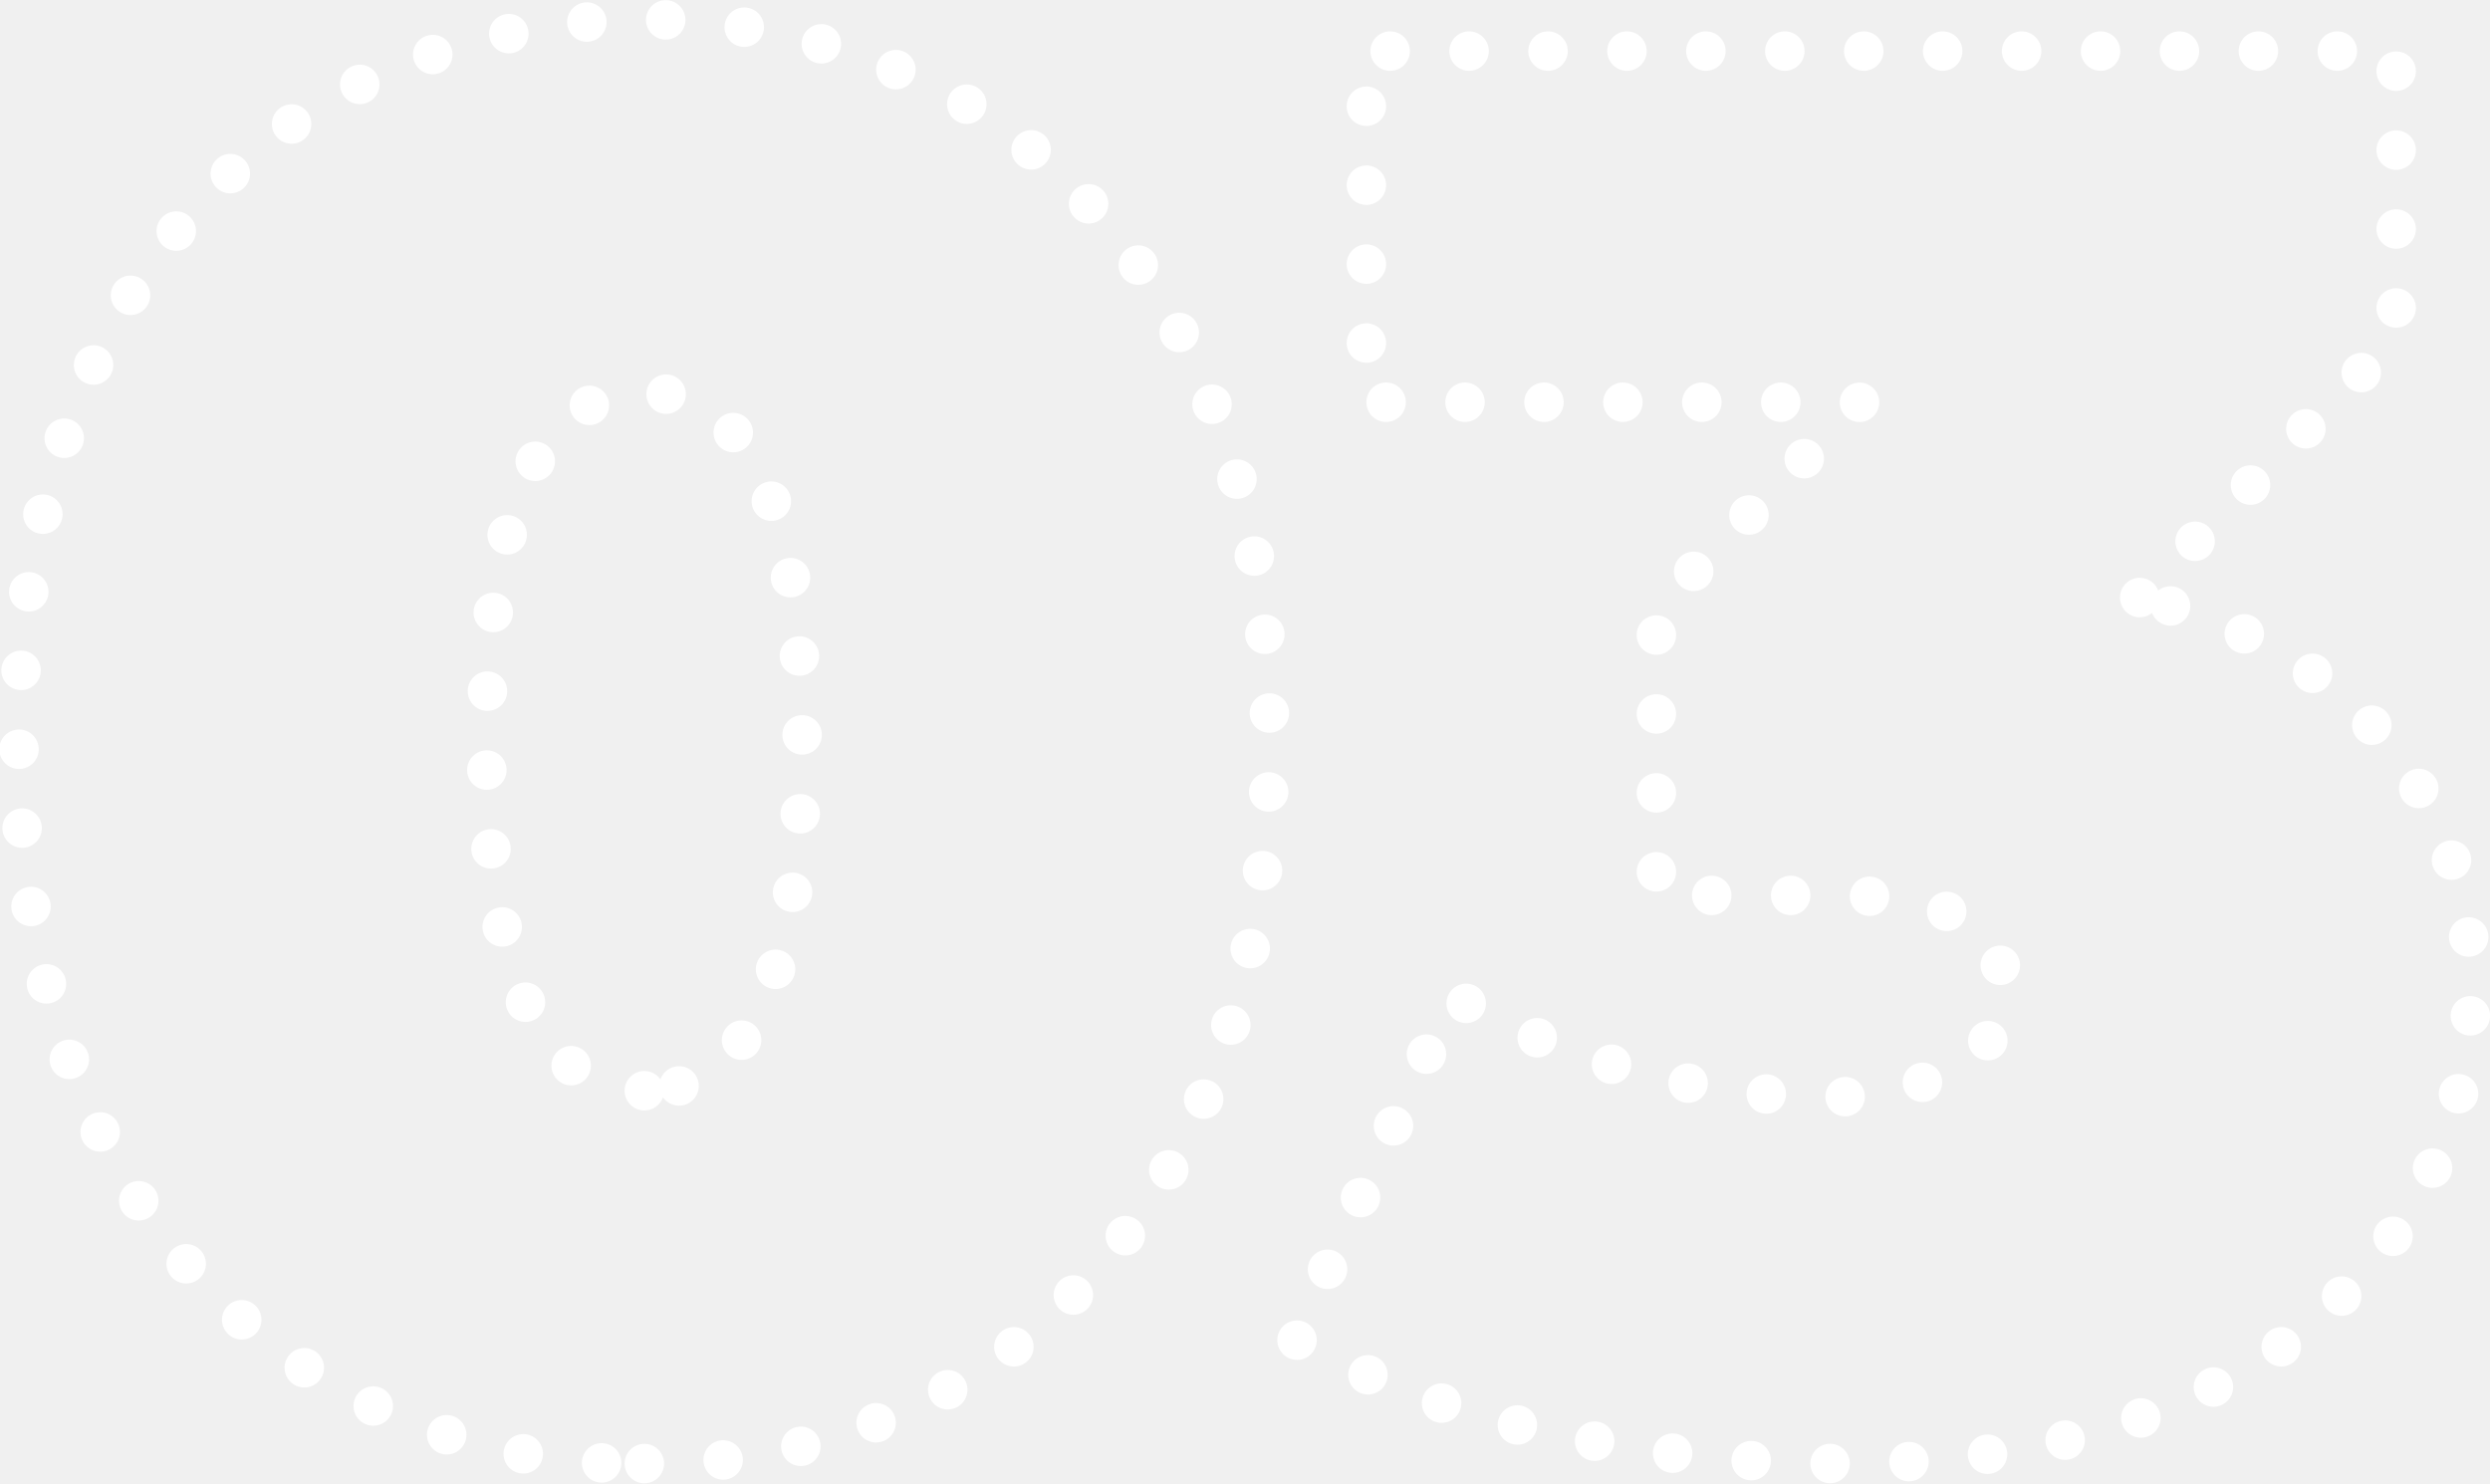
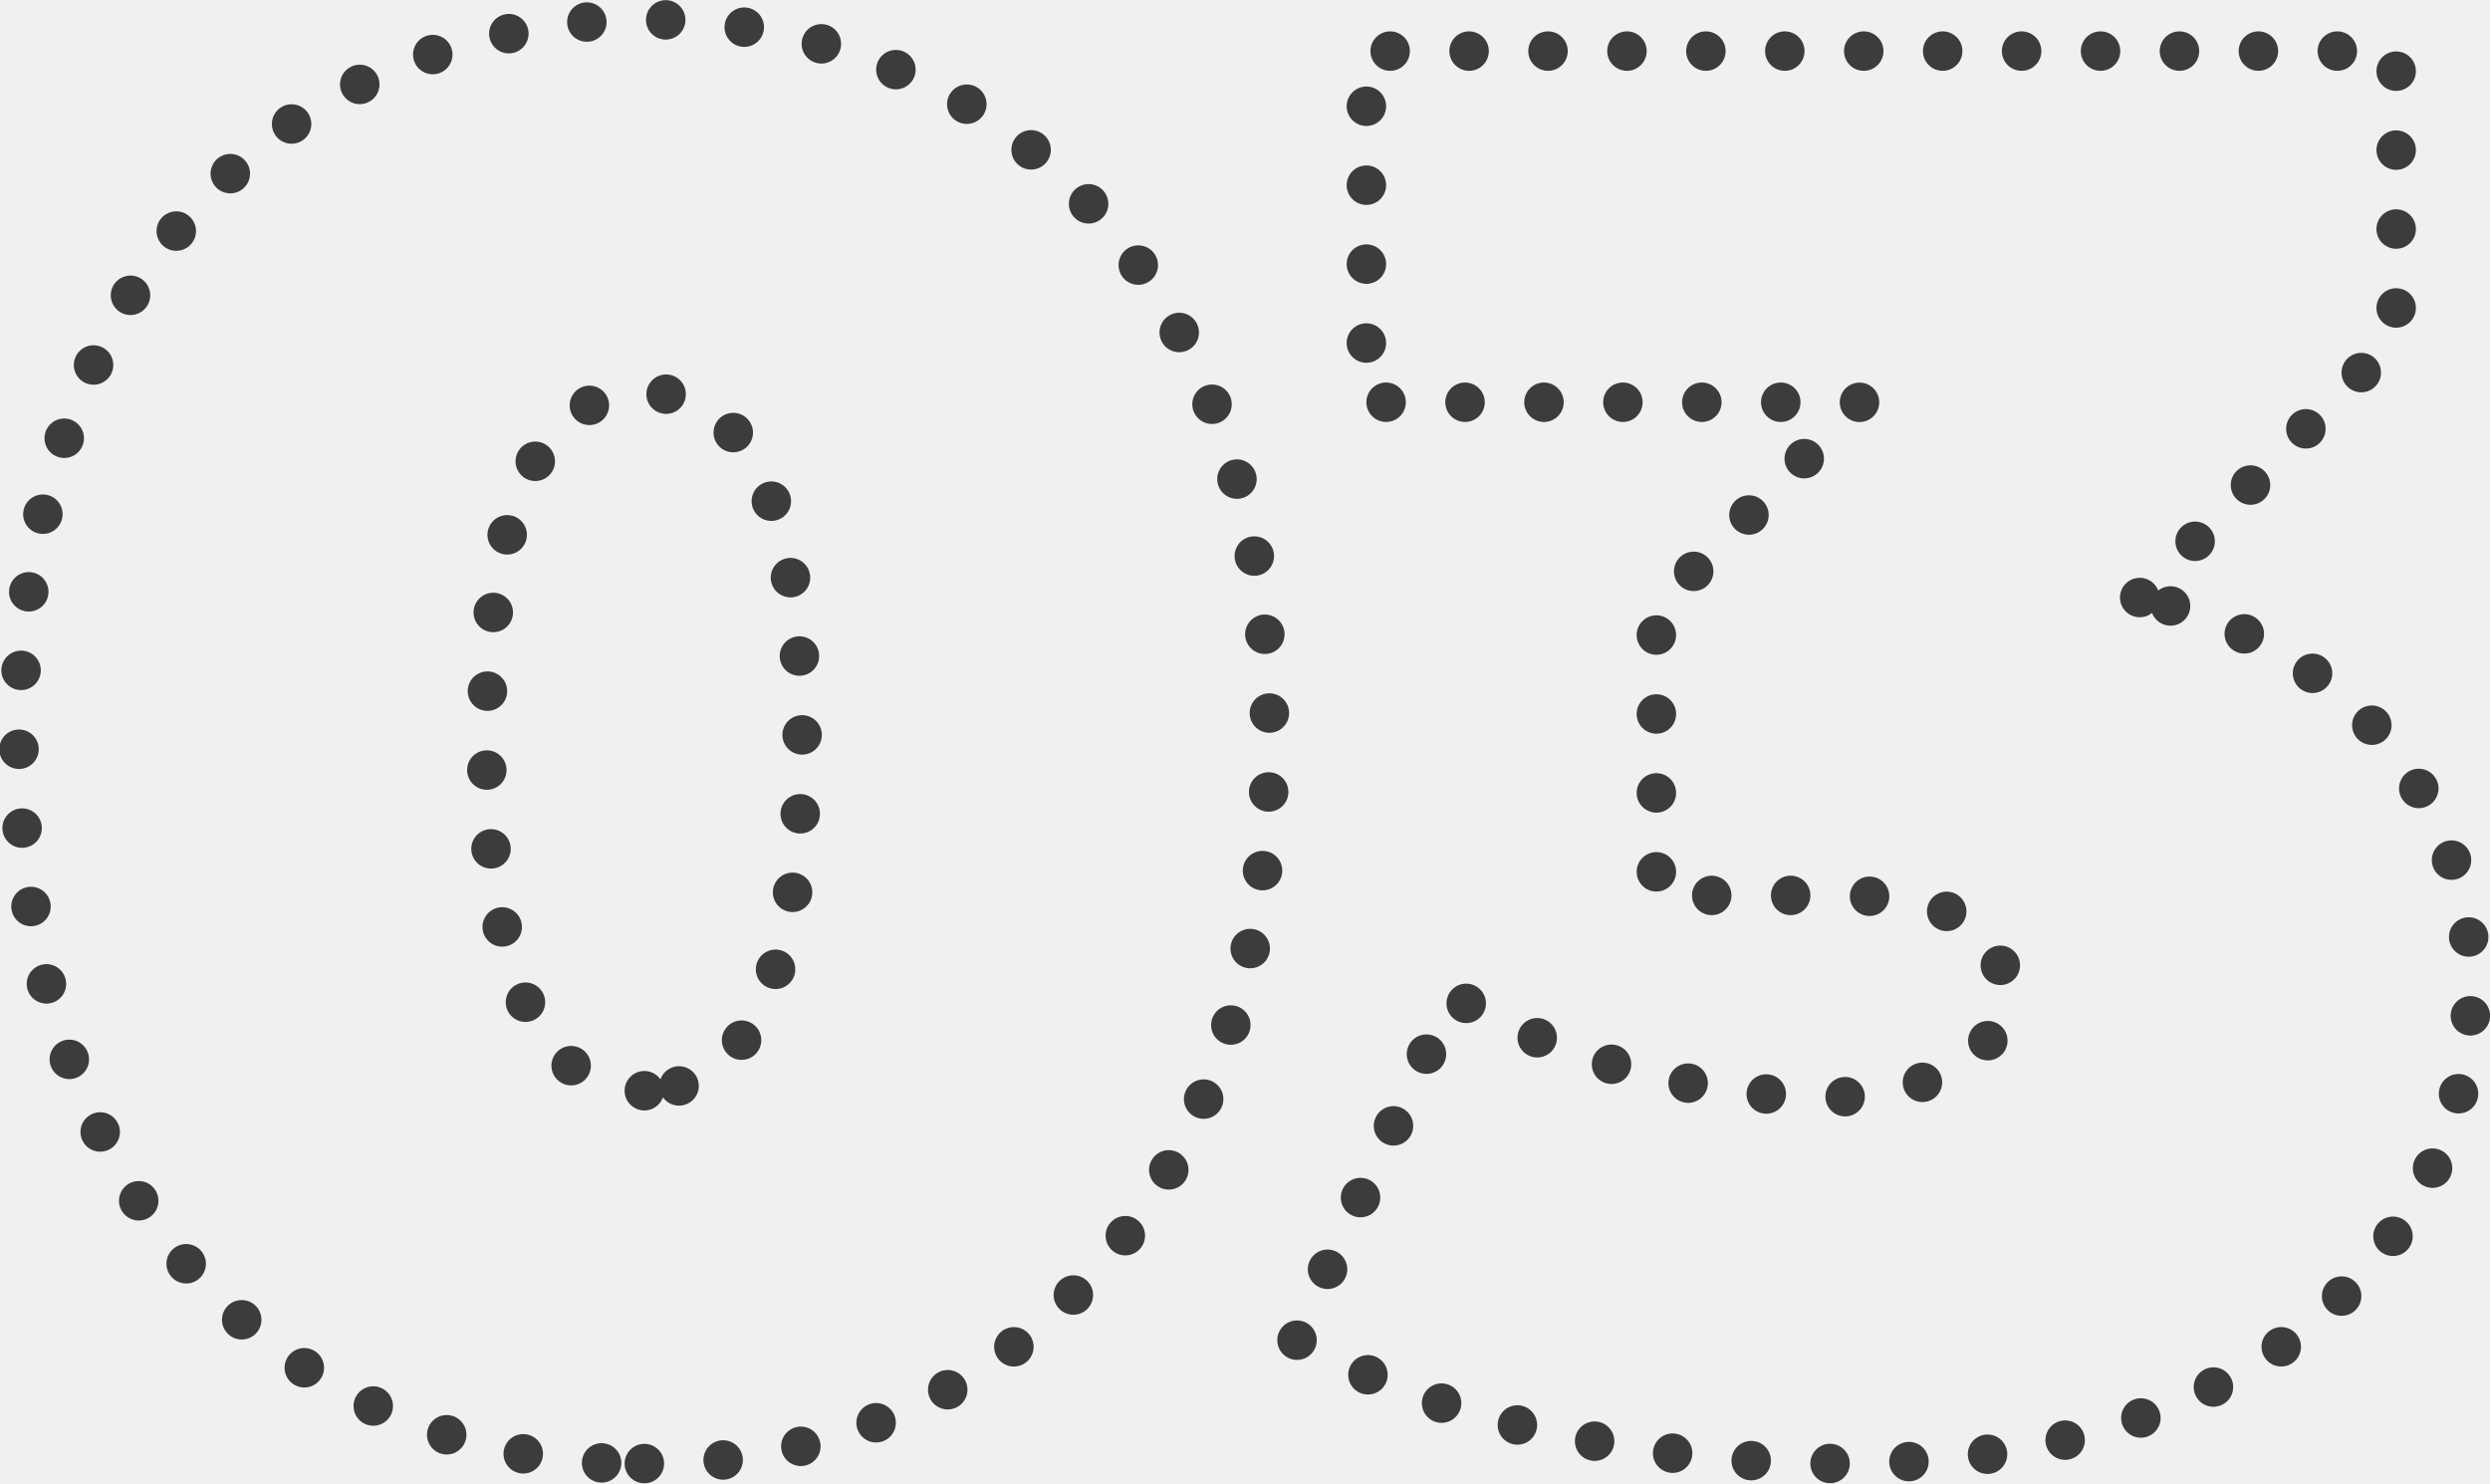
<svg xmlns="http://www.w3.org/2000/svg" width="126.218" height="75.18" viewBox="0 0 126.218 75.18">
-   <path id="_03" data-name="03" class="cls-1" d="M383.6,5710.85a31.015,31.015,0,0,0,16.45-4.35,29.553,29.553,0,0,0,11.2-12.6q4.05-8.25,4.05-19.65t-4.05-19.65a29.553,29.553,0,0,0-11.2-12.6,33.279,33.279,0,0,0-32.9,0,29.546,29.546,0,0,0-11.2,12.6q-4.05,8.25-4.05,19.65t4.05,19.65a29.546,29.546,0,0,0,11.2,12.6,31.013,31.013,0,0,0,16.45,4.35h0Zm0-18.9q-8,0-8-17.7t8-17.7q8,0,8,17.7t-8,17.7h0Zm75.8-25,13-13.2v-14.5H420.2v17.8h25l-10.3,10.5v14.5h9.3q8.3,0,8.3,4.8a4.379,4.379,0,0,1-2.5,4,13.512,13.512,0,0,1-6.6,1.4,37.407,37.407,0,0,1-9.55-1.3,37,37,0,0,1-9.25-3.8l-8,17.4a45.948,45.948,0,0,0,12.85,4.7,68.938,68.938,0,0,0,14.75,1.6q10.7,0,17.9-3.4a24.6,24.6,0,0,0,10.65-8.85,21.558,21.558,0,0,0,3.45-11.75,19.189,19.189,0,0,0-4.35-12.65q-4.35-5.25-12.45-7.25h0Z" transform="translate(-350.938 -5636.66)" fill="none" stroke="#fff" stroke-linecap="round" stroke-width="2" stroke-dasharray="0.001 4" fill-rule="evenodd" />
+   <path id="_03" data-name="03" class="cls-1" d="M383.6,5710.85a31.015,31.015,0,0,0,16.45-4.35,29.553,29.553,0,0,0,11.2-12.6q4.05-8.25,4.05-19.65t-4.05-19.65a29.553,29.553,0,0,0-11.2-12.6,33.279,33.279,0,0,0-32.9,0,29.546,29.546,0,0,0-11.2,12.6q-4.05,8.25-4.05,19.65t4.05,19.65a29.546,29.546,0,0,0,11.2,12.6,31.013,31.013,0,0,0,16.45,4.35h0Zm0-18.9q-8,0-8-17.7t8-17.7q8,0,8,17.7t-8,17.7h0Zm75.8-25,13-13.2v-14.5H420.2v17.8h25l-10.3,10.5v14.5h9.3q8.3,0,8.3,4.8a4.379,4.379,0,0,1-2.5,4,13.512,13.512,0,0,1-6.6,1.4,37.407,37.407,0,0,1-9.55-1.3,37,37,0,0,1-9.25-3.8l-8,17.4a45.948,45.948,0,0,0,12.85,4.7,68.938,68.938,0,0,0,14.75,1.6q10.7,0,17.9-3.4a24.6,24.6,0,0,0,10.65-8.85,21.558,21.558,0,0,0,3.45-11.75,19.189,19.189,0,0,0-4.35-12.65q-4.35-5.25-12.45-7.25h0Z" transform="translate(-350.938 -5636.66)" fill="none" stroke="#3c3c3c" stroke-linecap="round" stroke-width="2" stroke-dasharray="0.001 4" fill-rule="evenodd" />
</svg>
